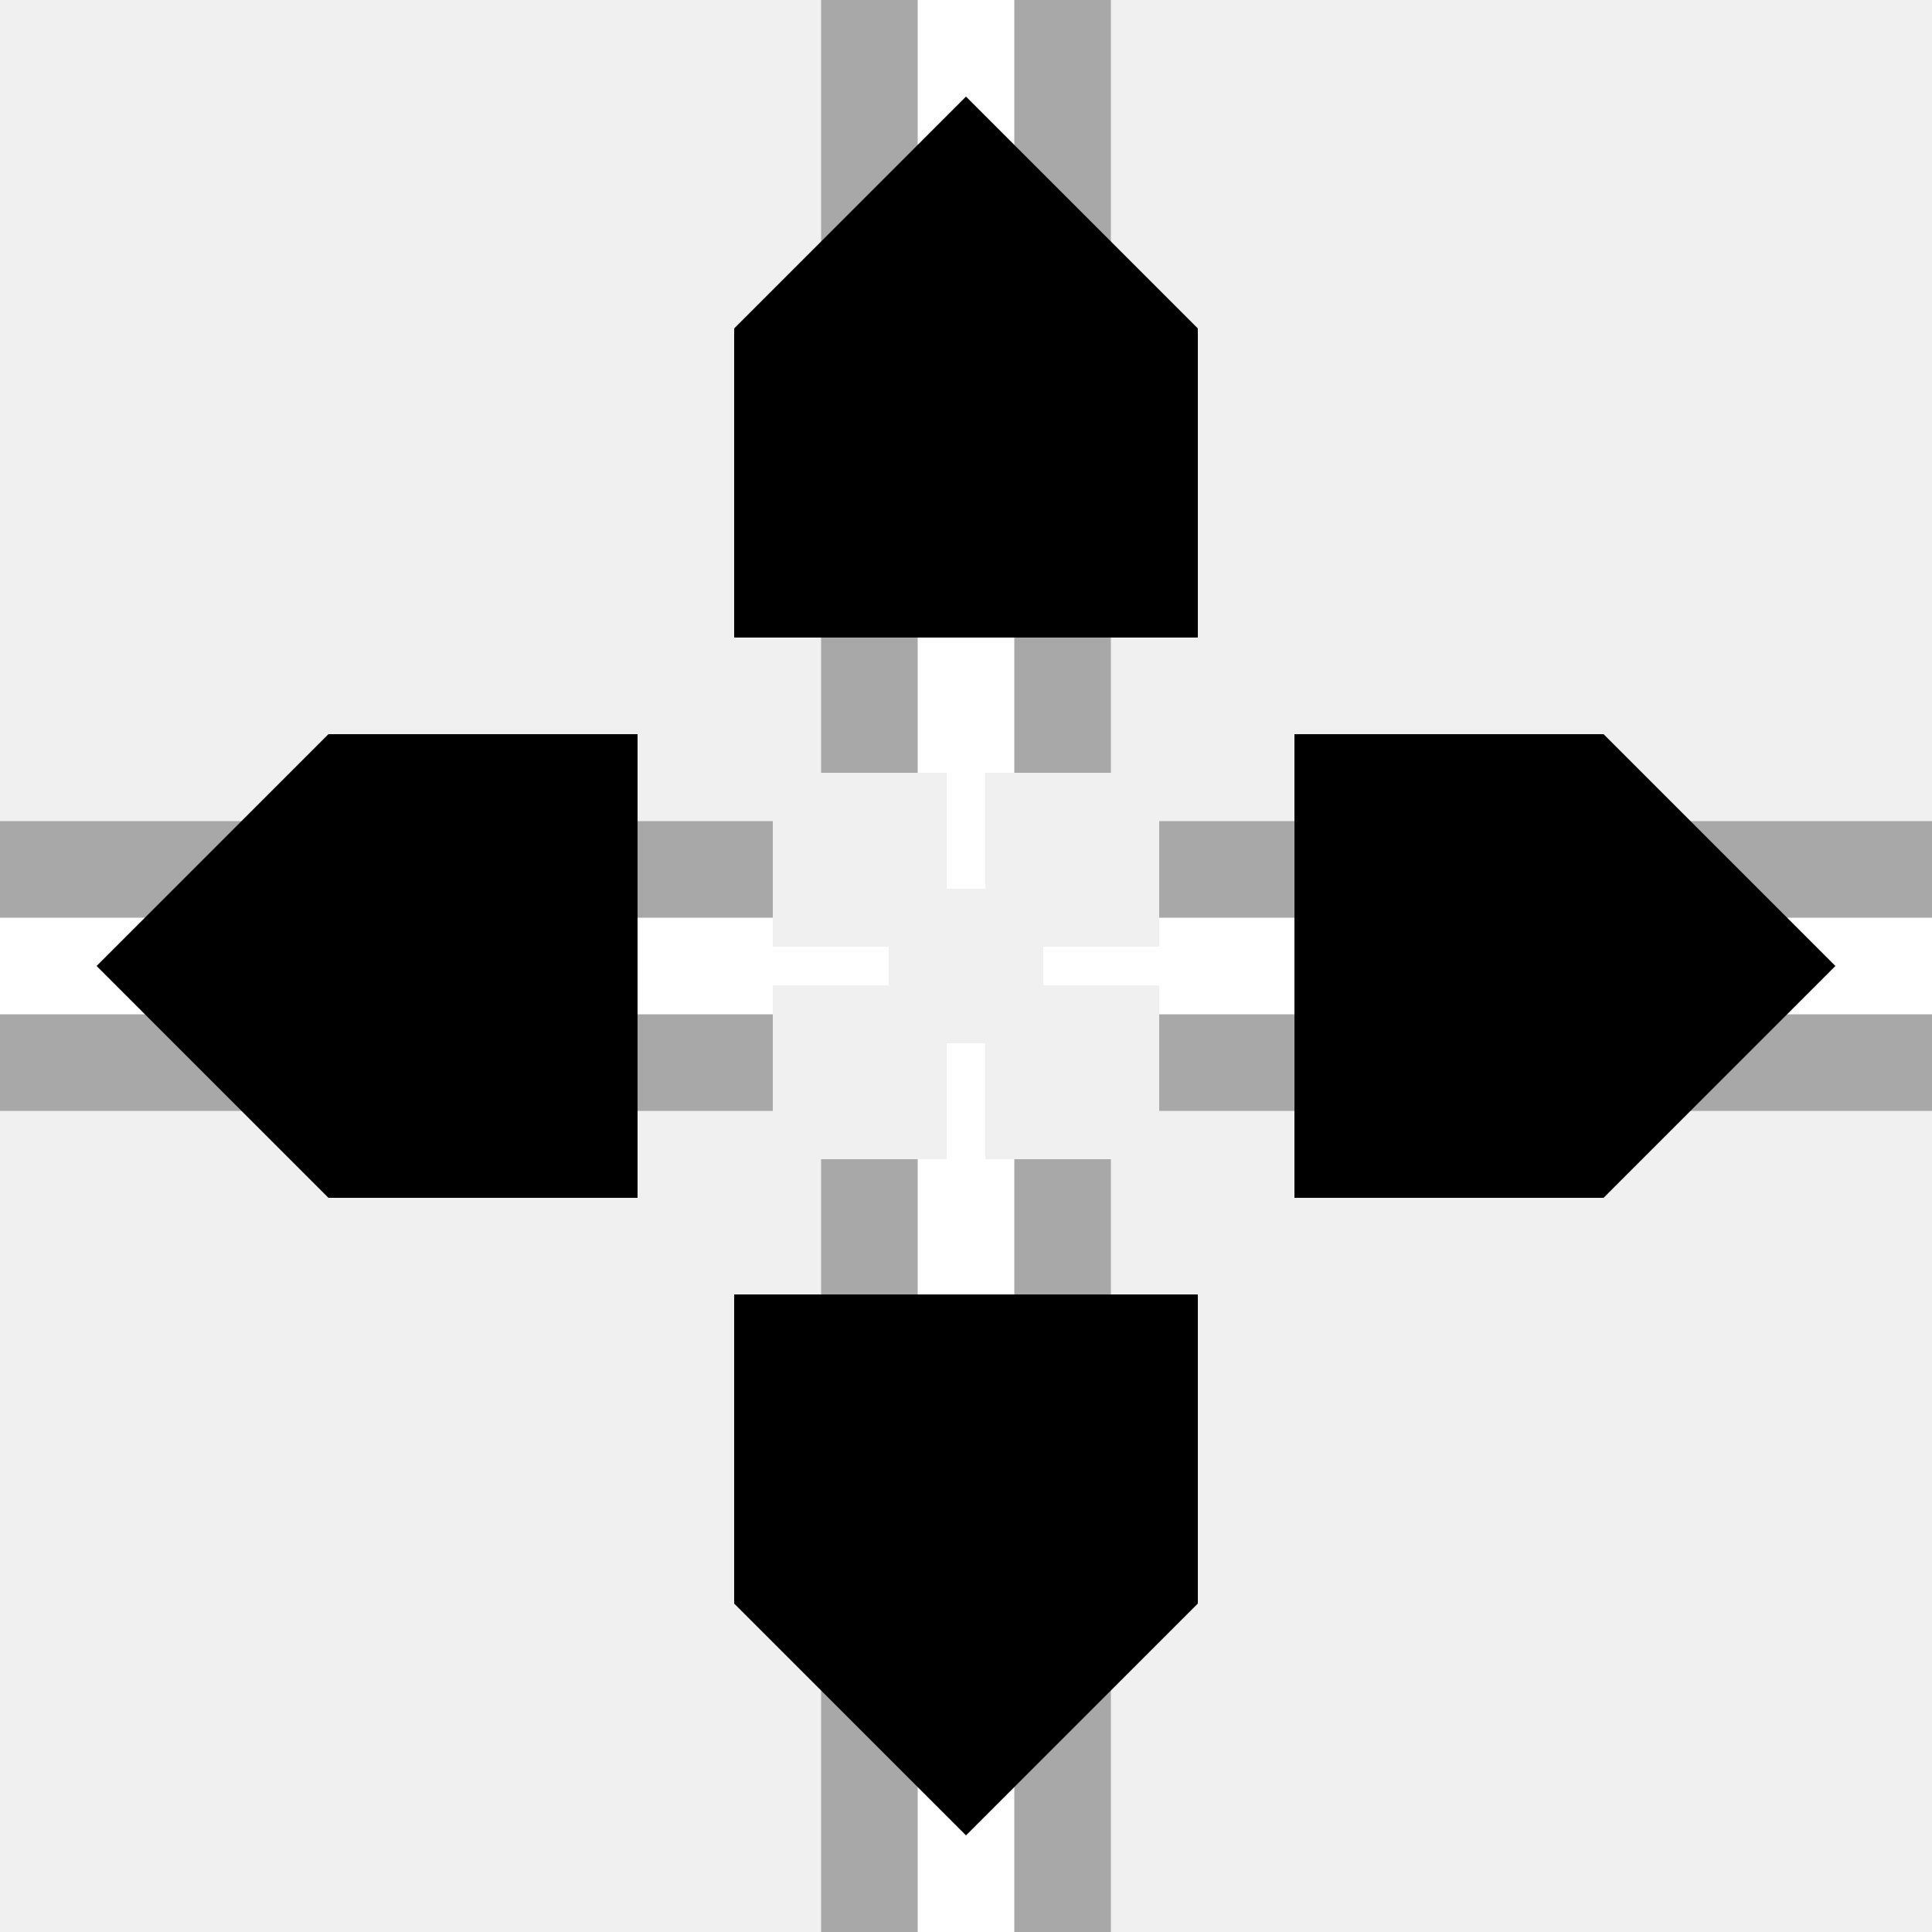
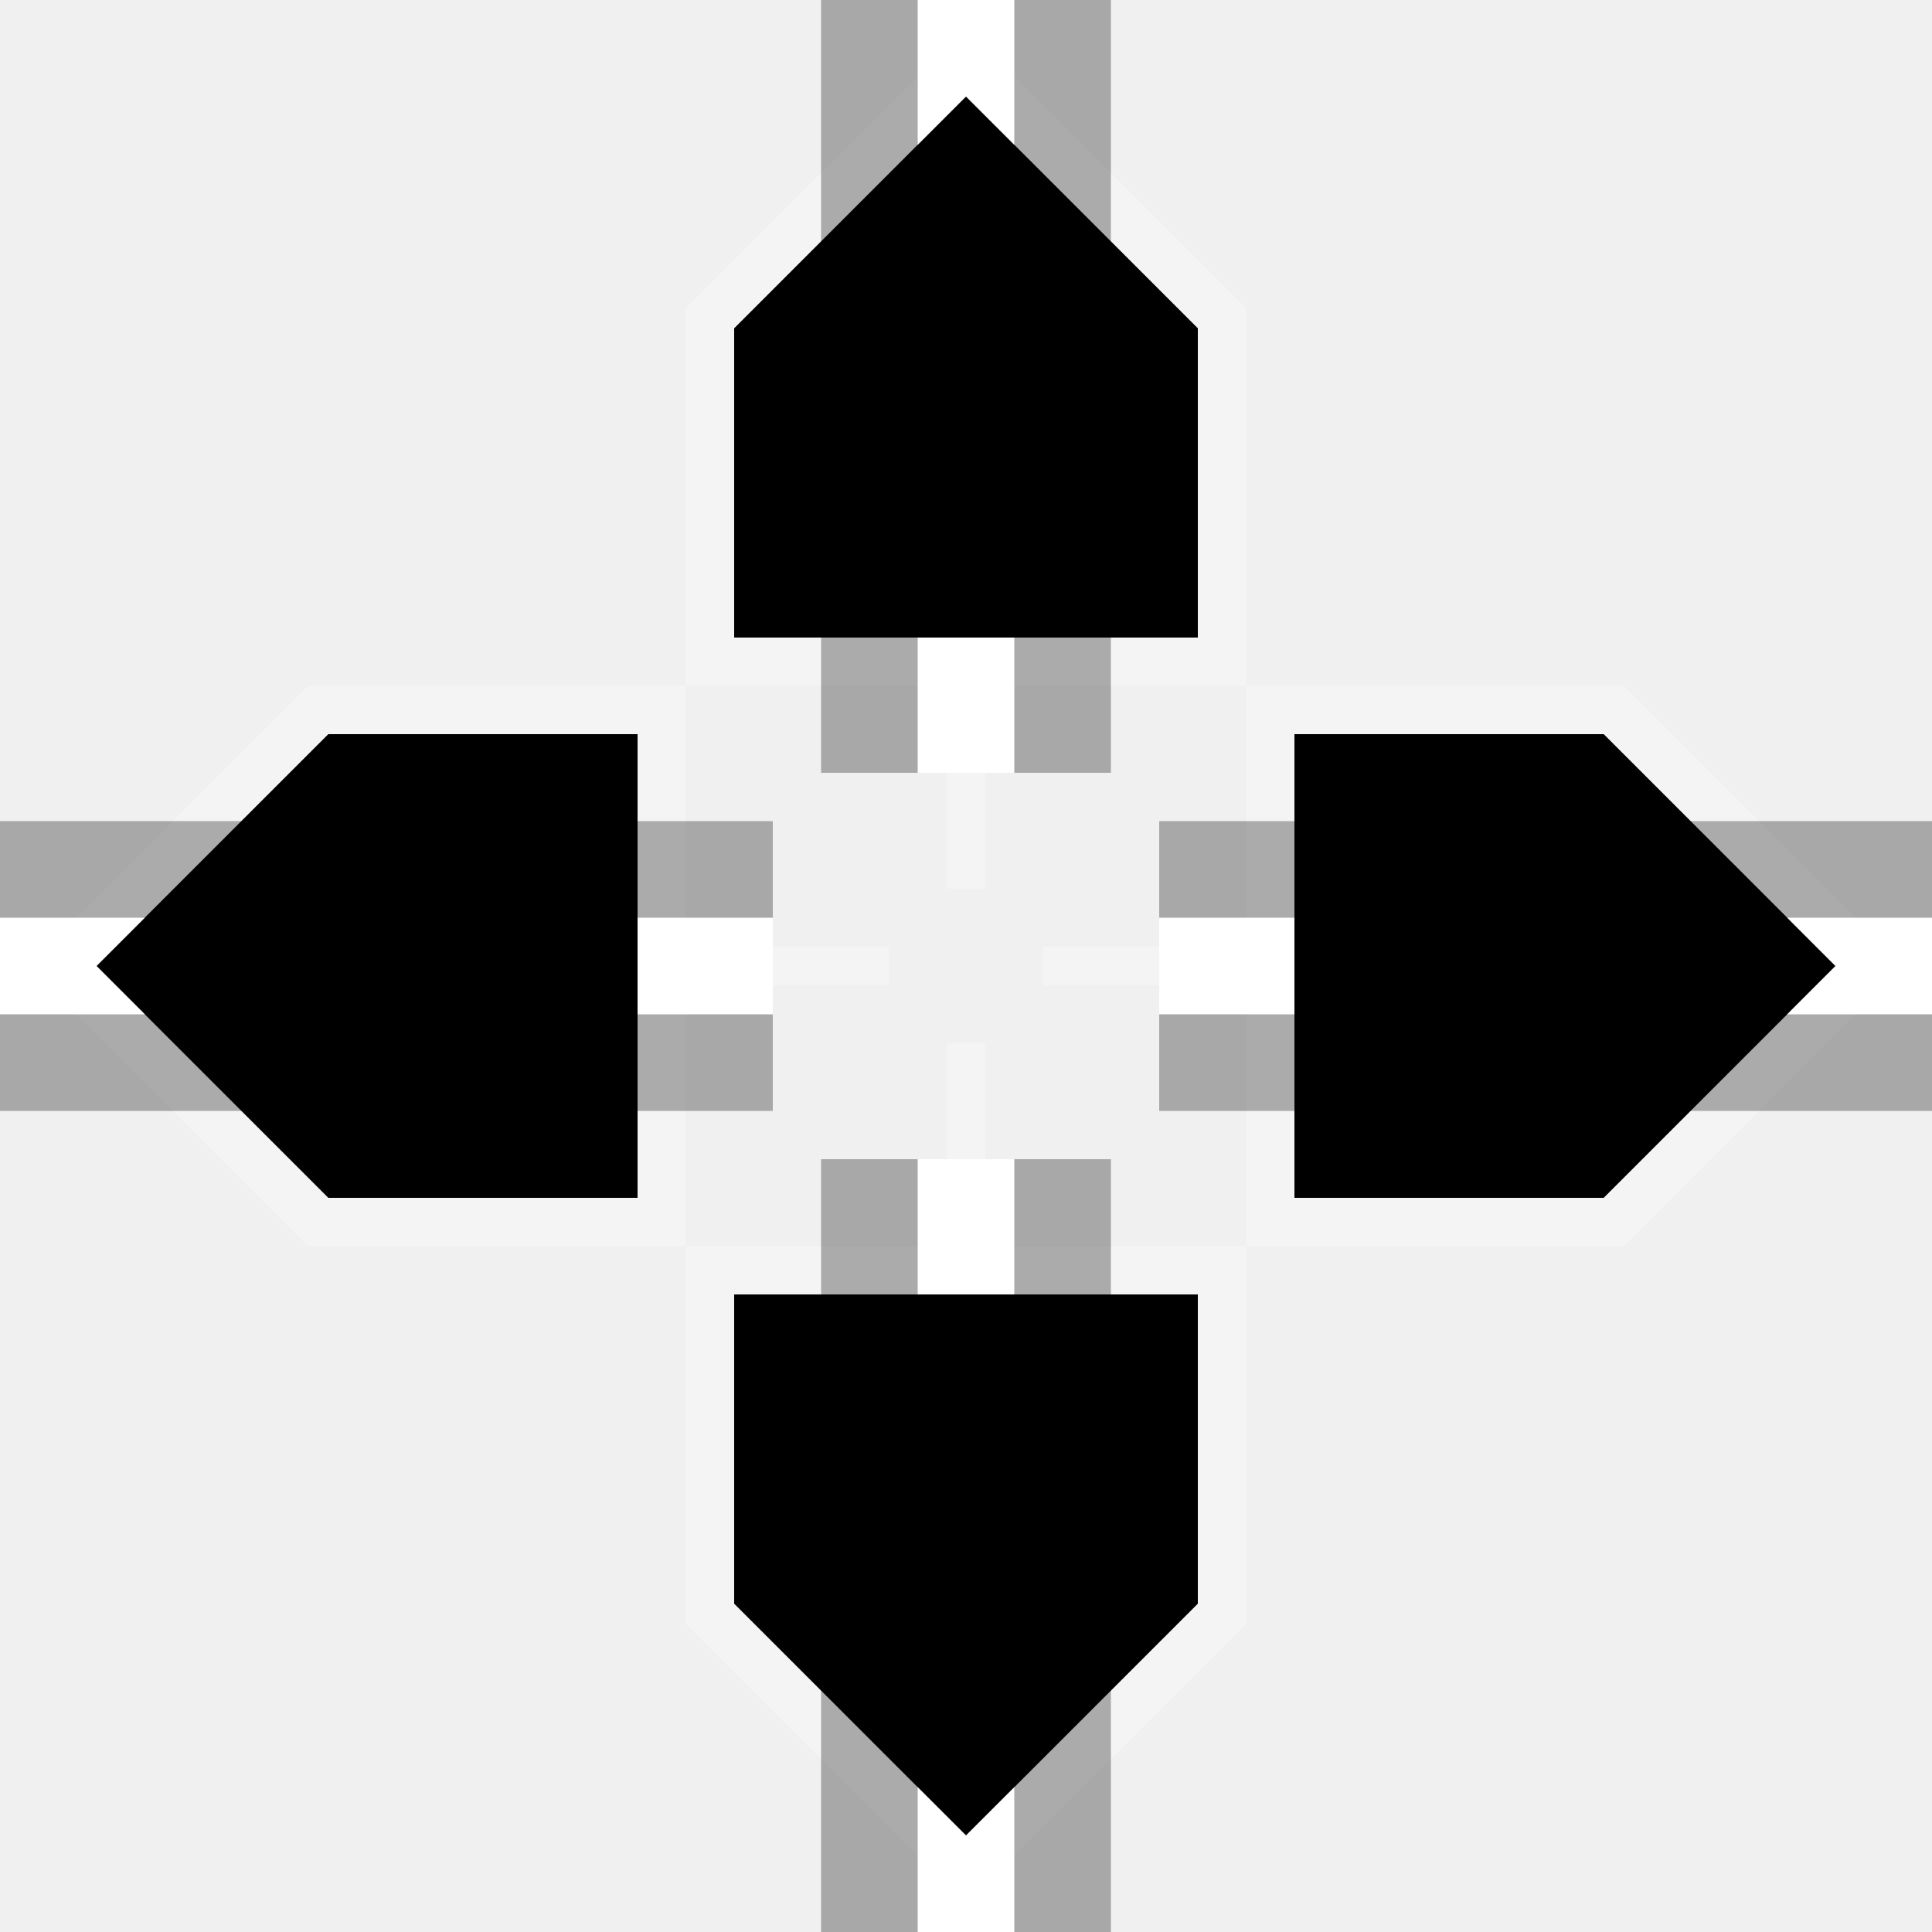
<svg xmlns="http://www.w3.org/2000/svg" xmlns:xlink="http://www.w3.org/1999/xlink" viewBox="0 0 100 100">
  <defs>
    <style>
            .black-line {
                stroke: #000;
                stroke-width: 15px;
                fill: none;
                opacity: 0.3;
            }
            .white-line {
                stroke: #fff;
                stroke-width: 5px;
                fill: none;
            }
            .thin-line {
+                 stroke: #fff;
+                 stroke-opacity: .3;
                stroke-width: 2px;
+             }
+ 
+             .polygon-line {
+                 stroke: #fff;
+                 stroke-opacity: .3;
+                 stroke-width: 5px;
            }
            .black-polygon {
                fill: #000;
            }
        </style>
    <g id="unit">
+       <polygon class="black-polygon polygon-line" points="0,-28 -12,-16 -12,0 12,0 12,-16" transform="translate(0 -17)" />
      <line class="black-line" x1="0" y1="-50" x2="0" y2="-10" />
      <line class="white-line" x1="0" y1="-50" x2="0" y2="-10" />
      <line class="white-line thin-line" x1="0" y1="-50" x2="0" y2="-4" />
      <polygon class="black-polygon" points="0,-28 -12,-16 -12,0 12,0 12,-16" transform="translate(0 -17)" />
    </g>
  </defs>
  <use xlink:href="#unit" transform="translate(50 50)" />
  <use xlink:href="#unit" transform="rotate(90) translate(50 -50)" />
  <use xlink:href="#unit" transform="rotate(180) translate(-50 -50)" />
  <use xlink:href="#unit" transform="rotate(-90) translate(-50 50)" />
</svg>
